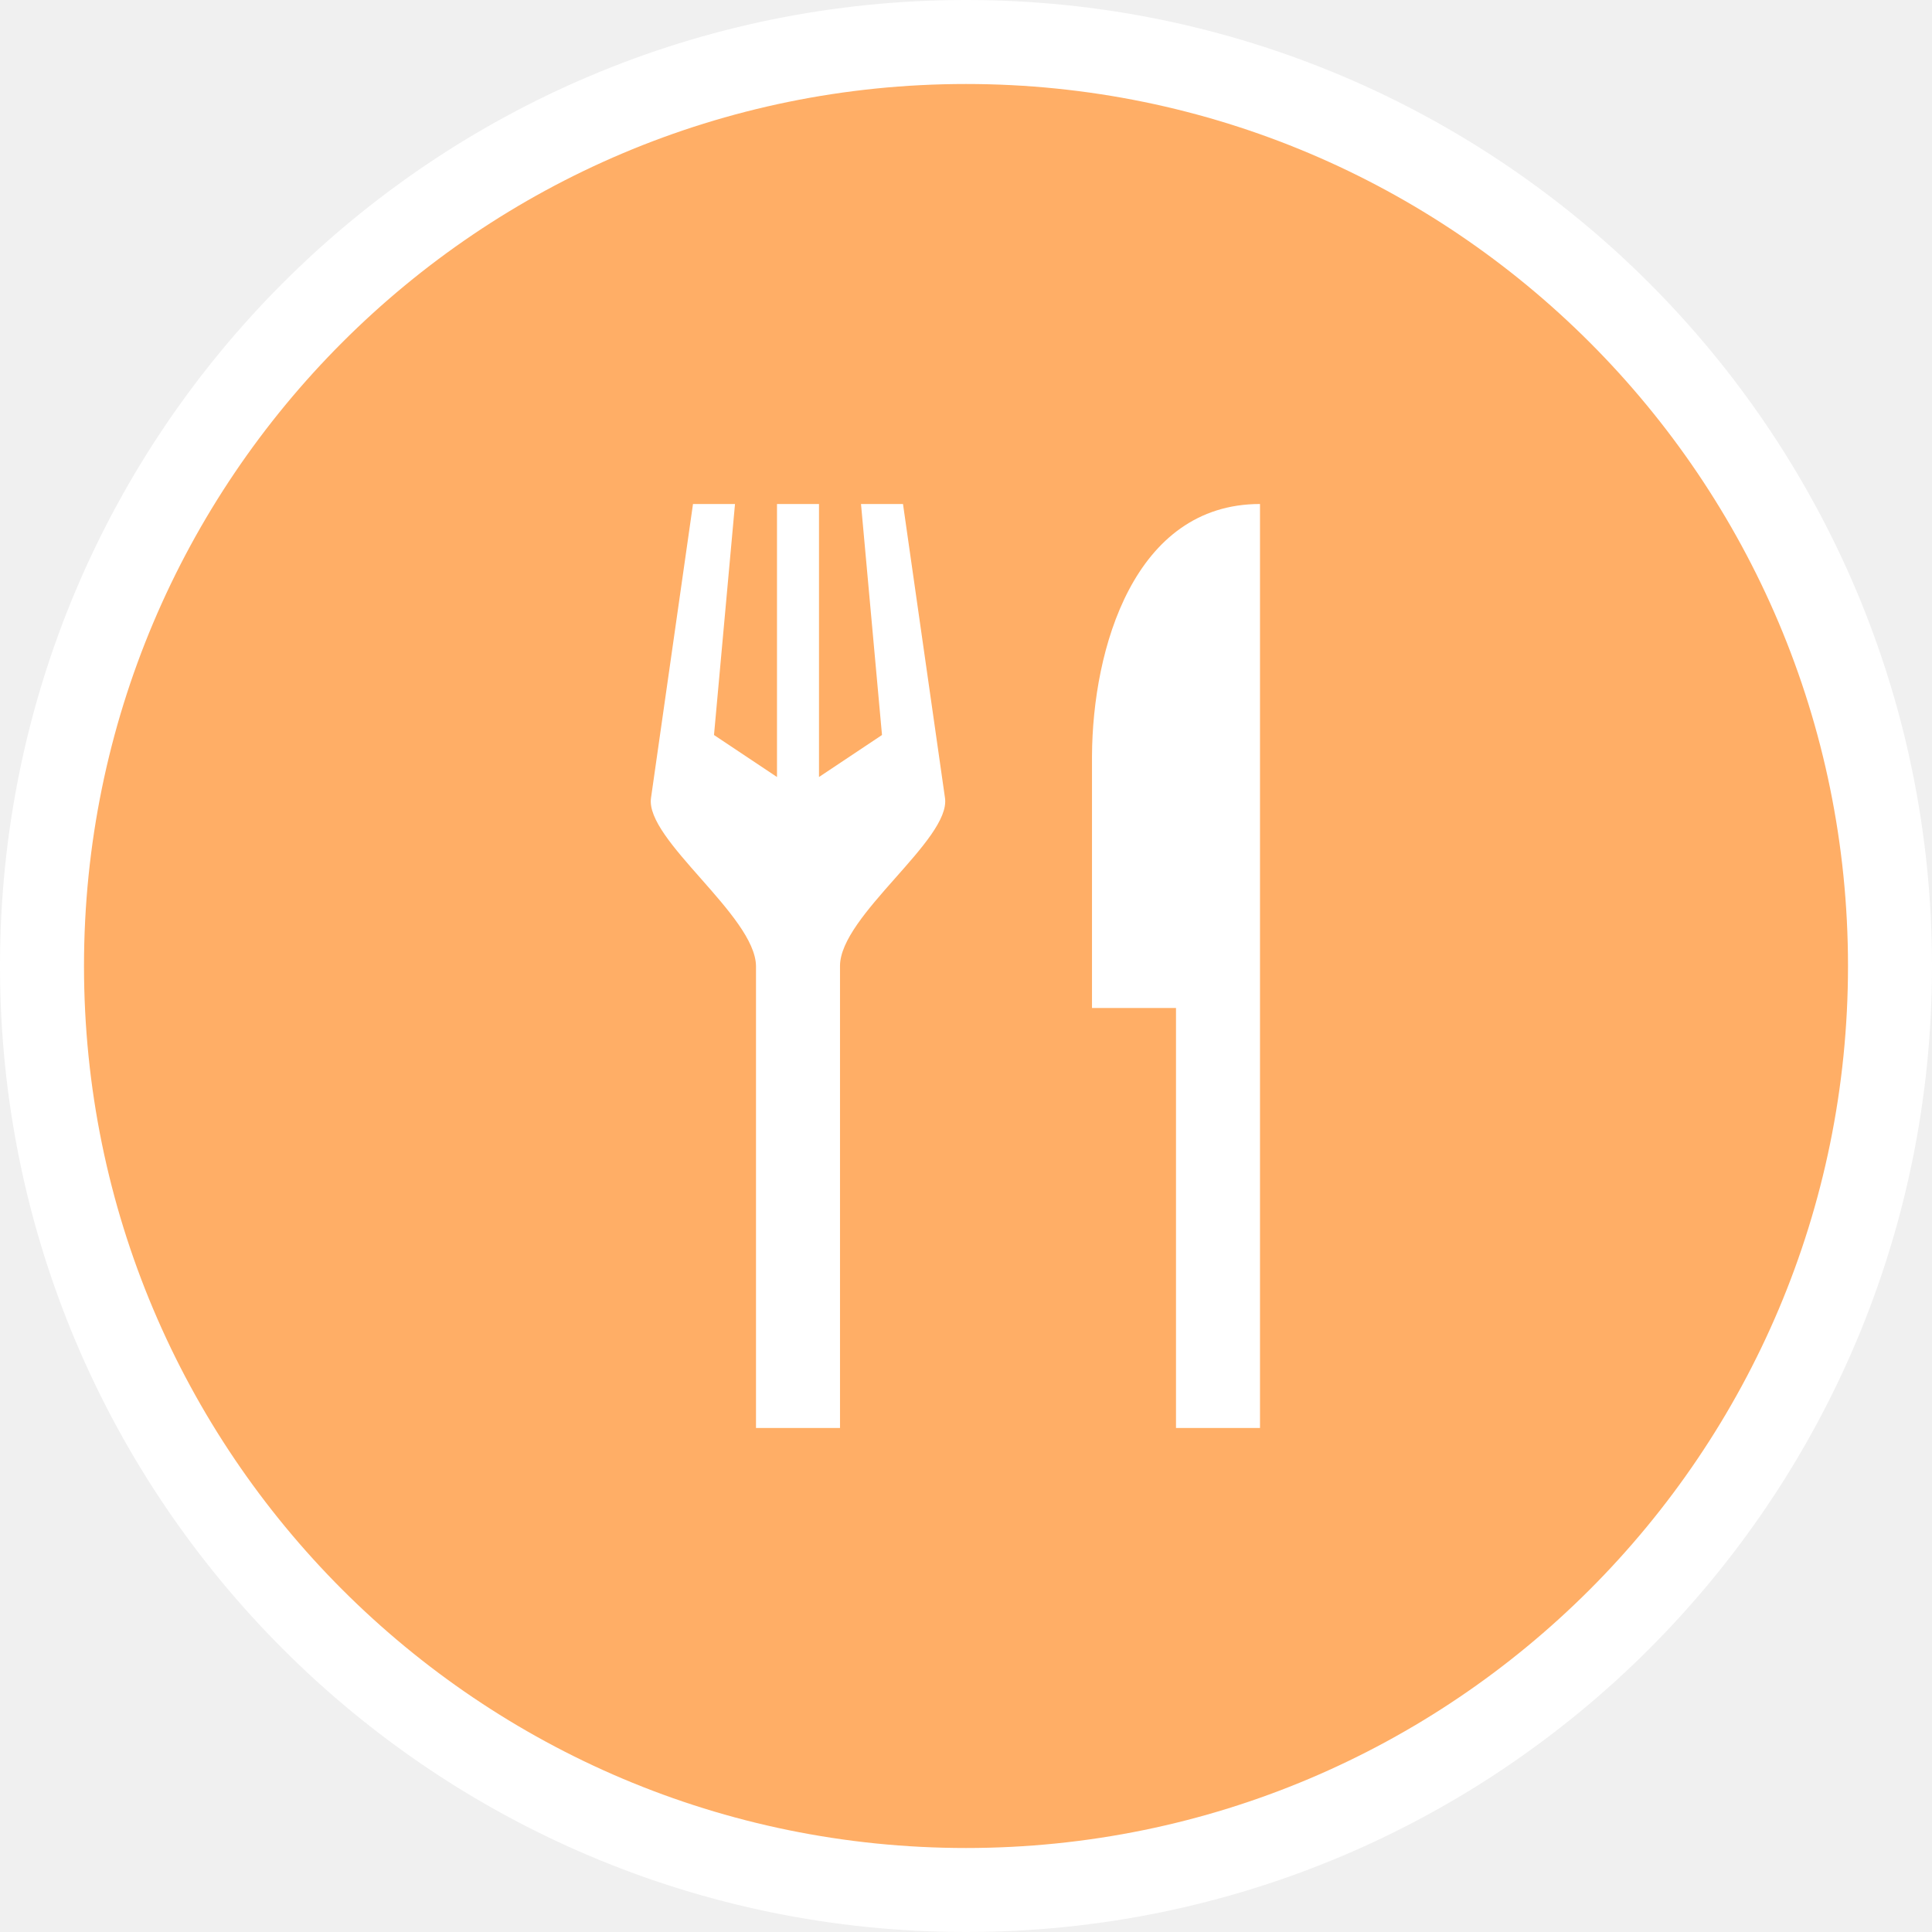
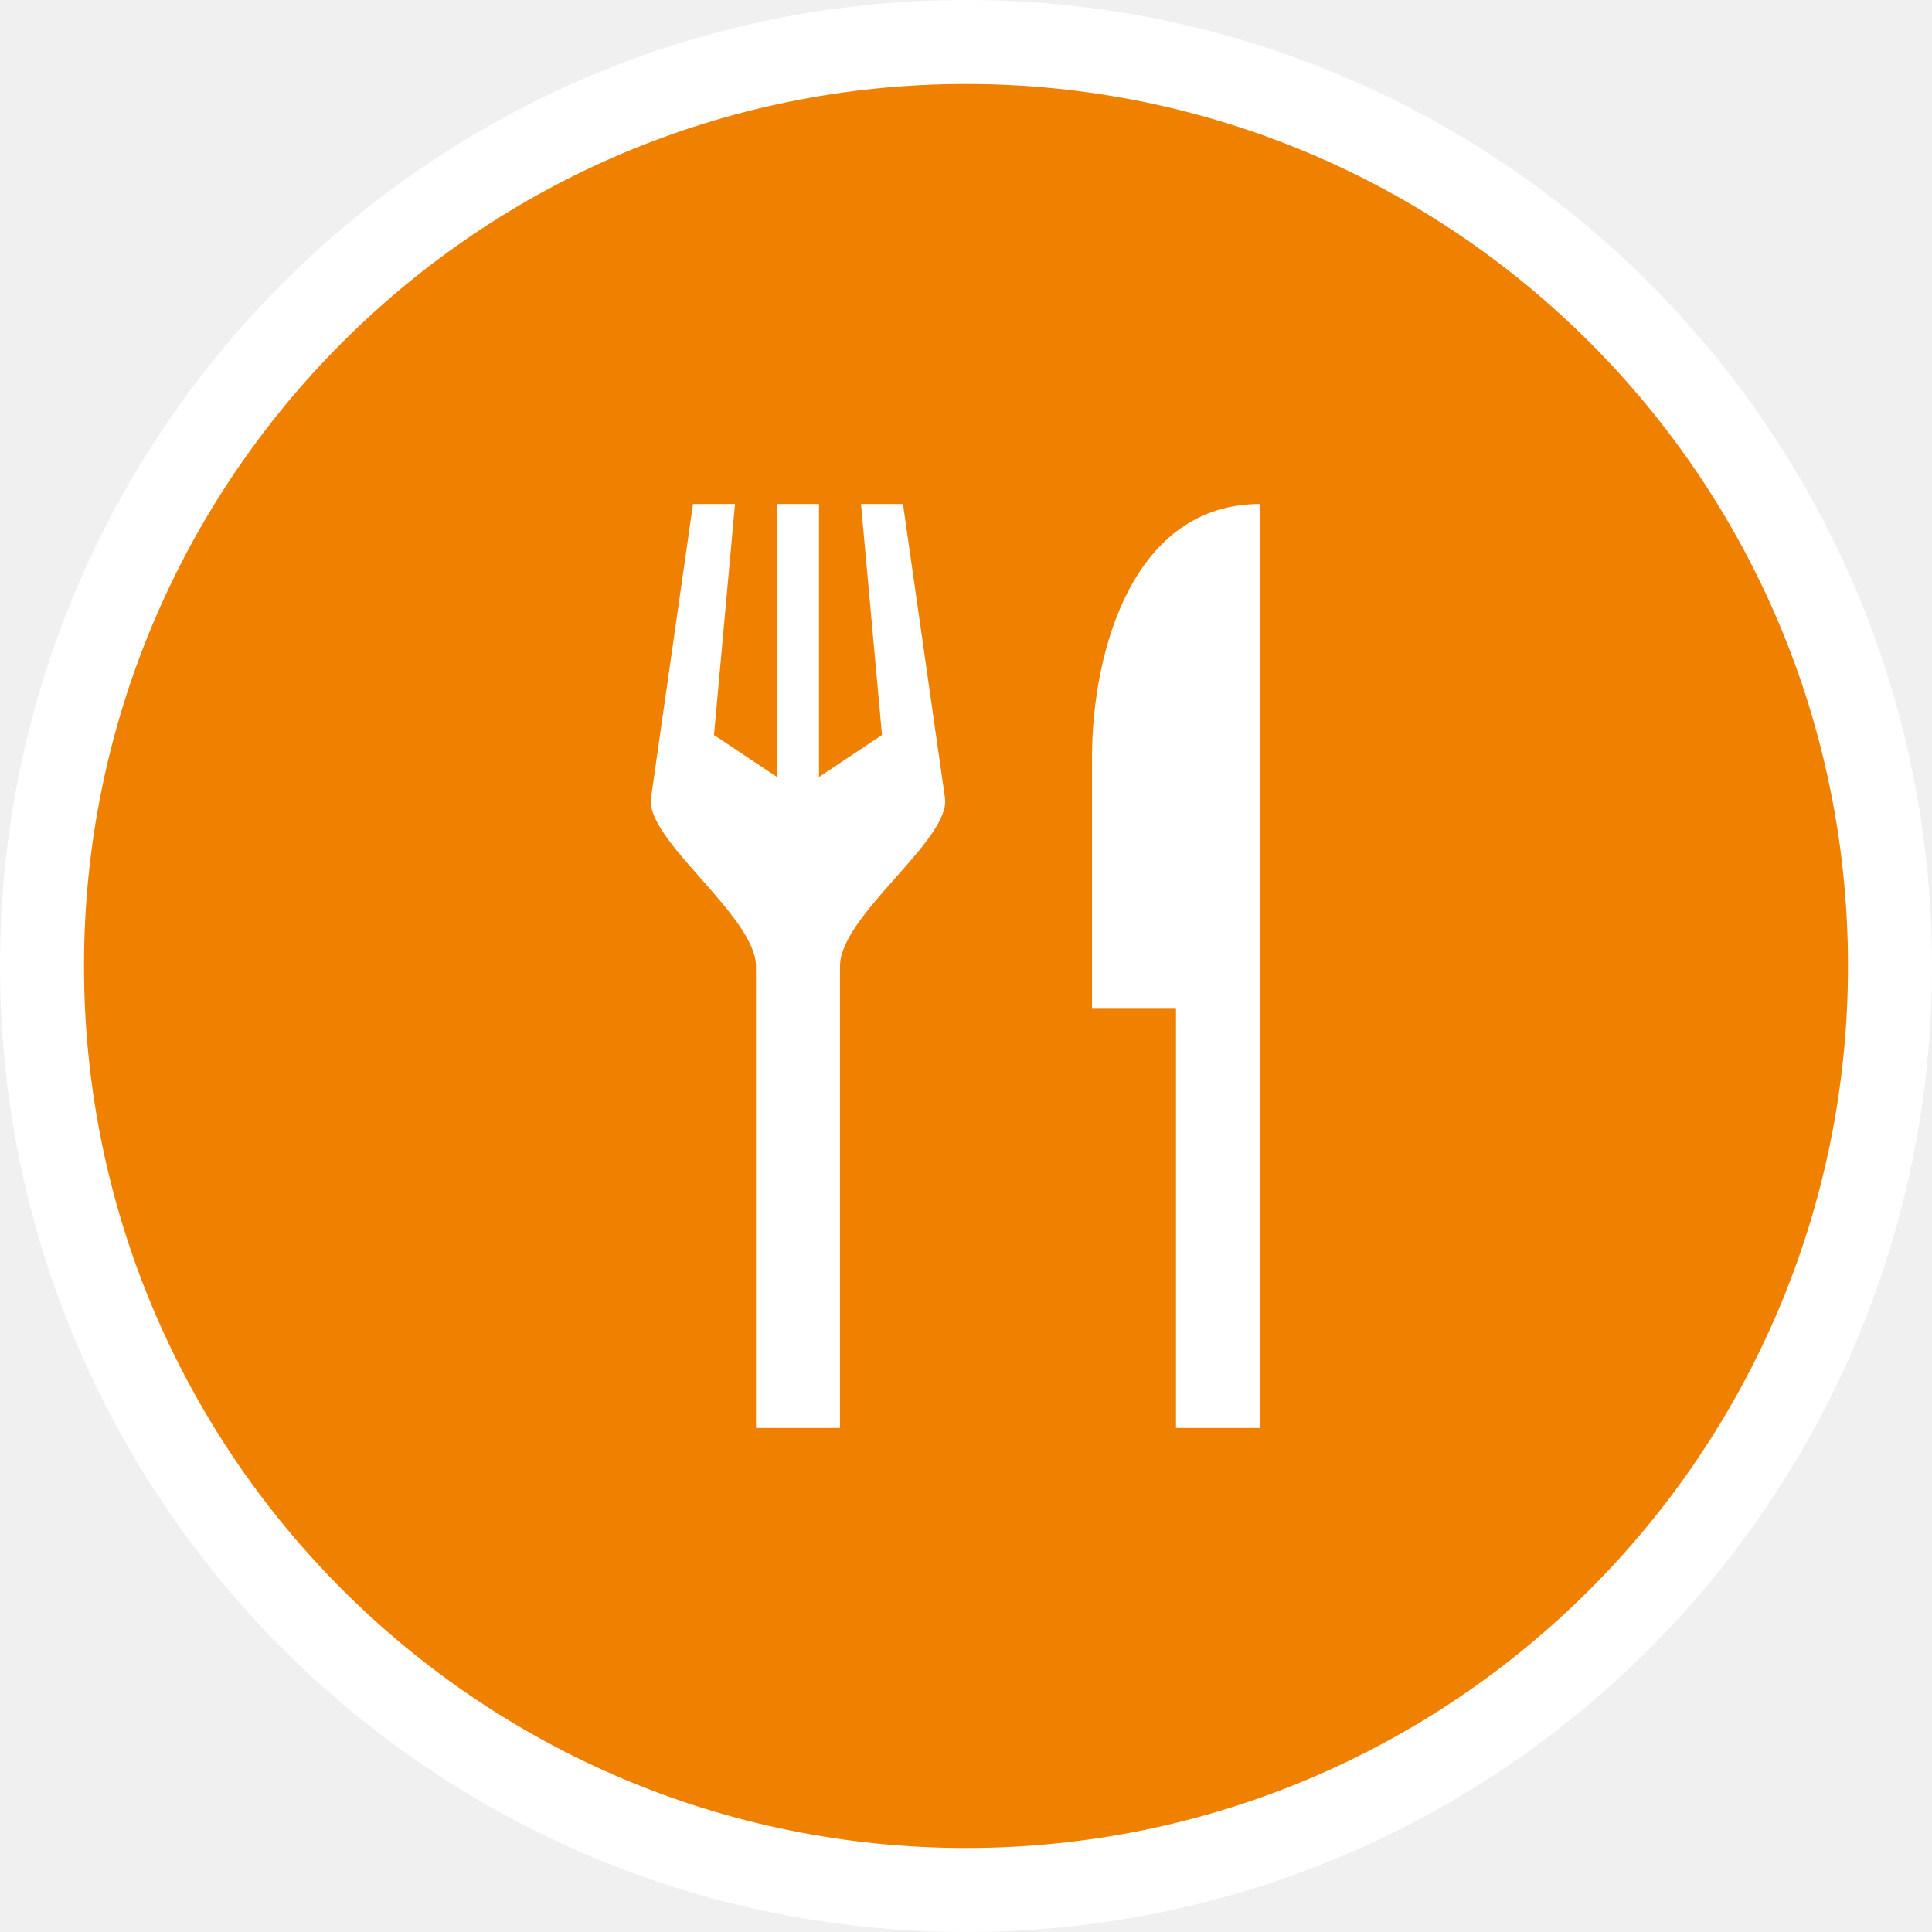
<svg xmlns="http://www.w3.org/2000/svg" viewBox="0 0 23 23" height="23" width="23">
  <rect fill="none" x="0" y="0" width="23" height="23" />
  <rect x="1" y="1" rx="10.5" ry="10.5" width="21" height="21" stroke="#ffffff" style="stroke-linejoin:round;stroke-miterlimit:4;" fill="#ffffff" stroke-width="2" />
-   <rect x="1" y="1" width="21" height="21" rx="10.5" ry="10.5" fill="#ffae66" />
+   <rect x="1" y="1" width="21" height="21" rx="10.5" ry="10.5" fill="#EF8000" />
  <path fill="#ffffff" transform="translate(6 6)" d="M2.25,0l-0.5,3.5C1.679,3.995,2.991,4.9,3,5.5V11h1V5.5c0-0.6,1.321-1.505,1.25-2L4.75,0h-0.5  L4.5,2.75l-0.75,0.5V0h-0.5v3.25L2.5,2.75L2.75,0H2.25z M9,0C7.5,0,7.006,1.724,7,3v3h1v5h1V0z" />
</svg>
